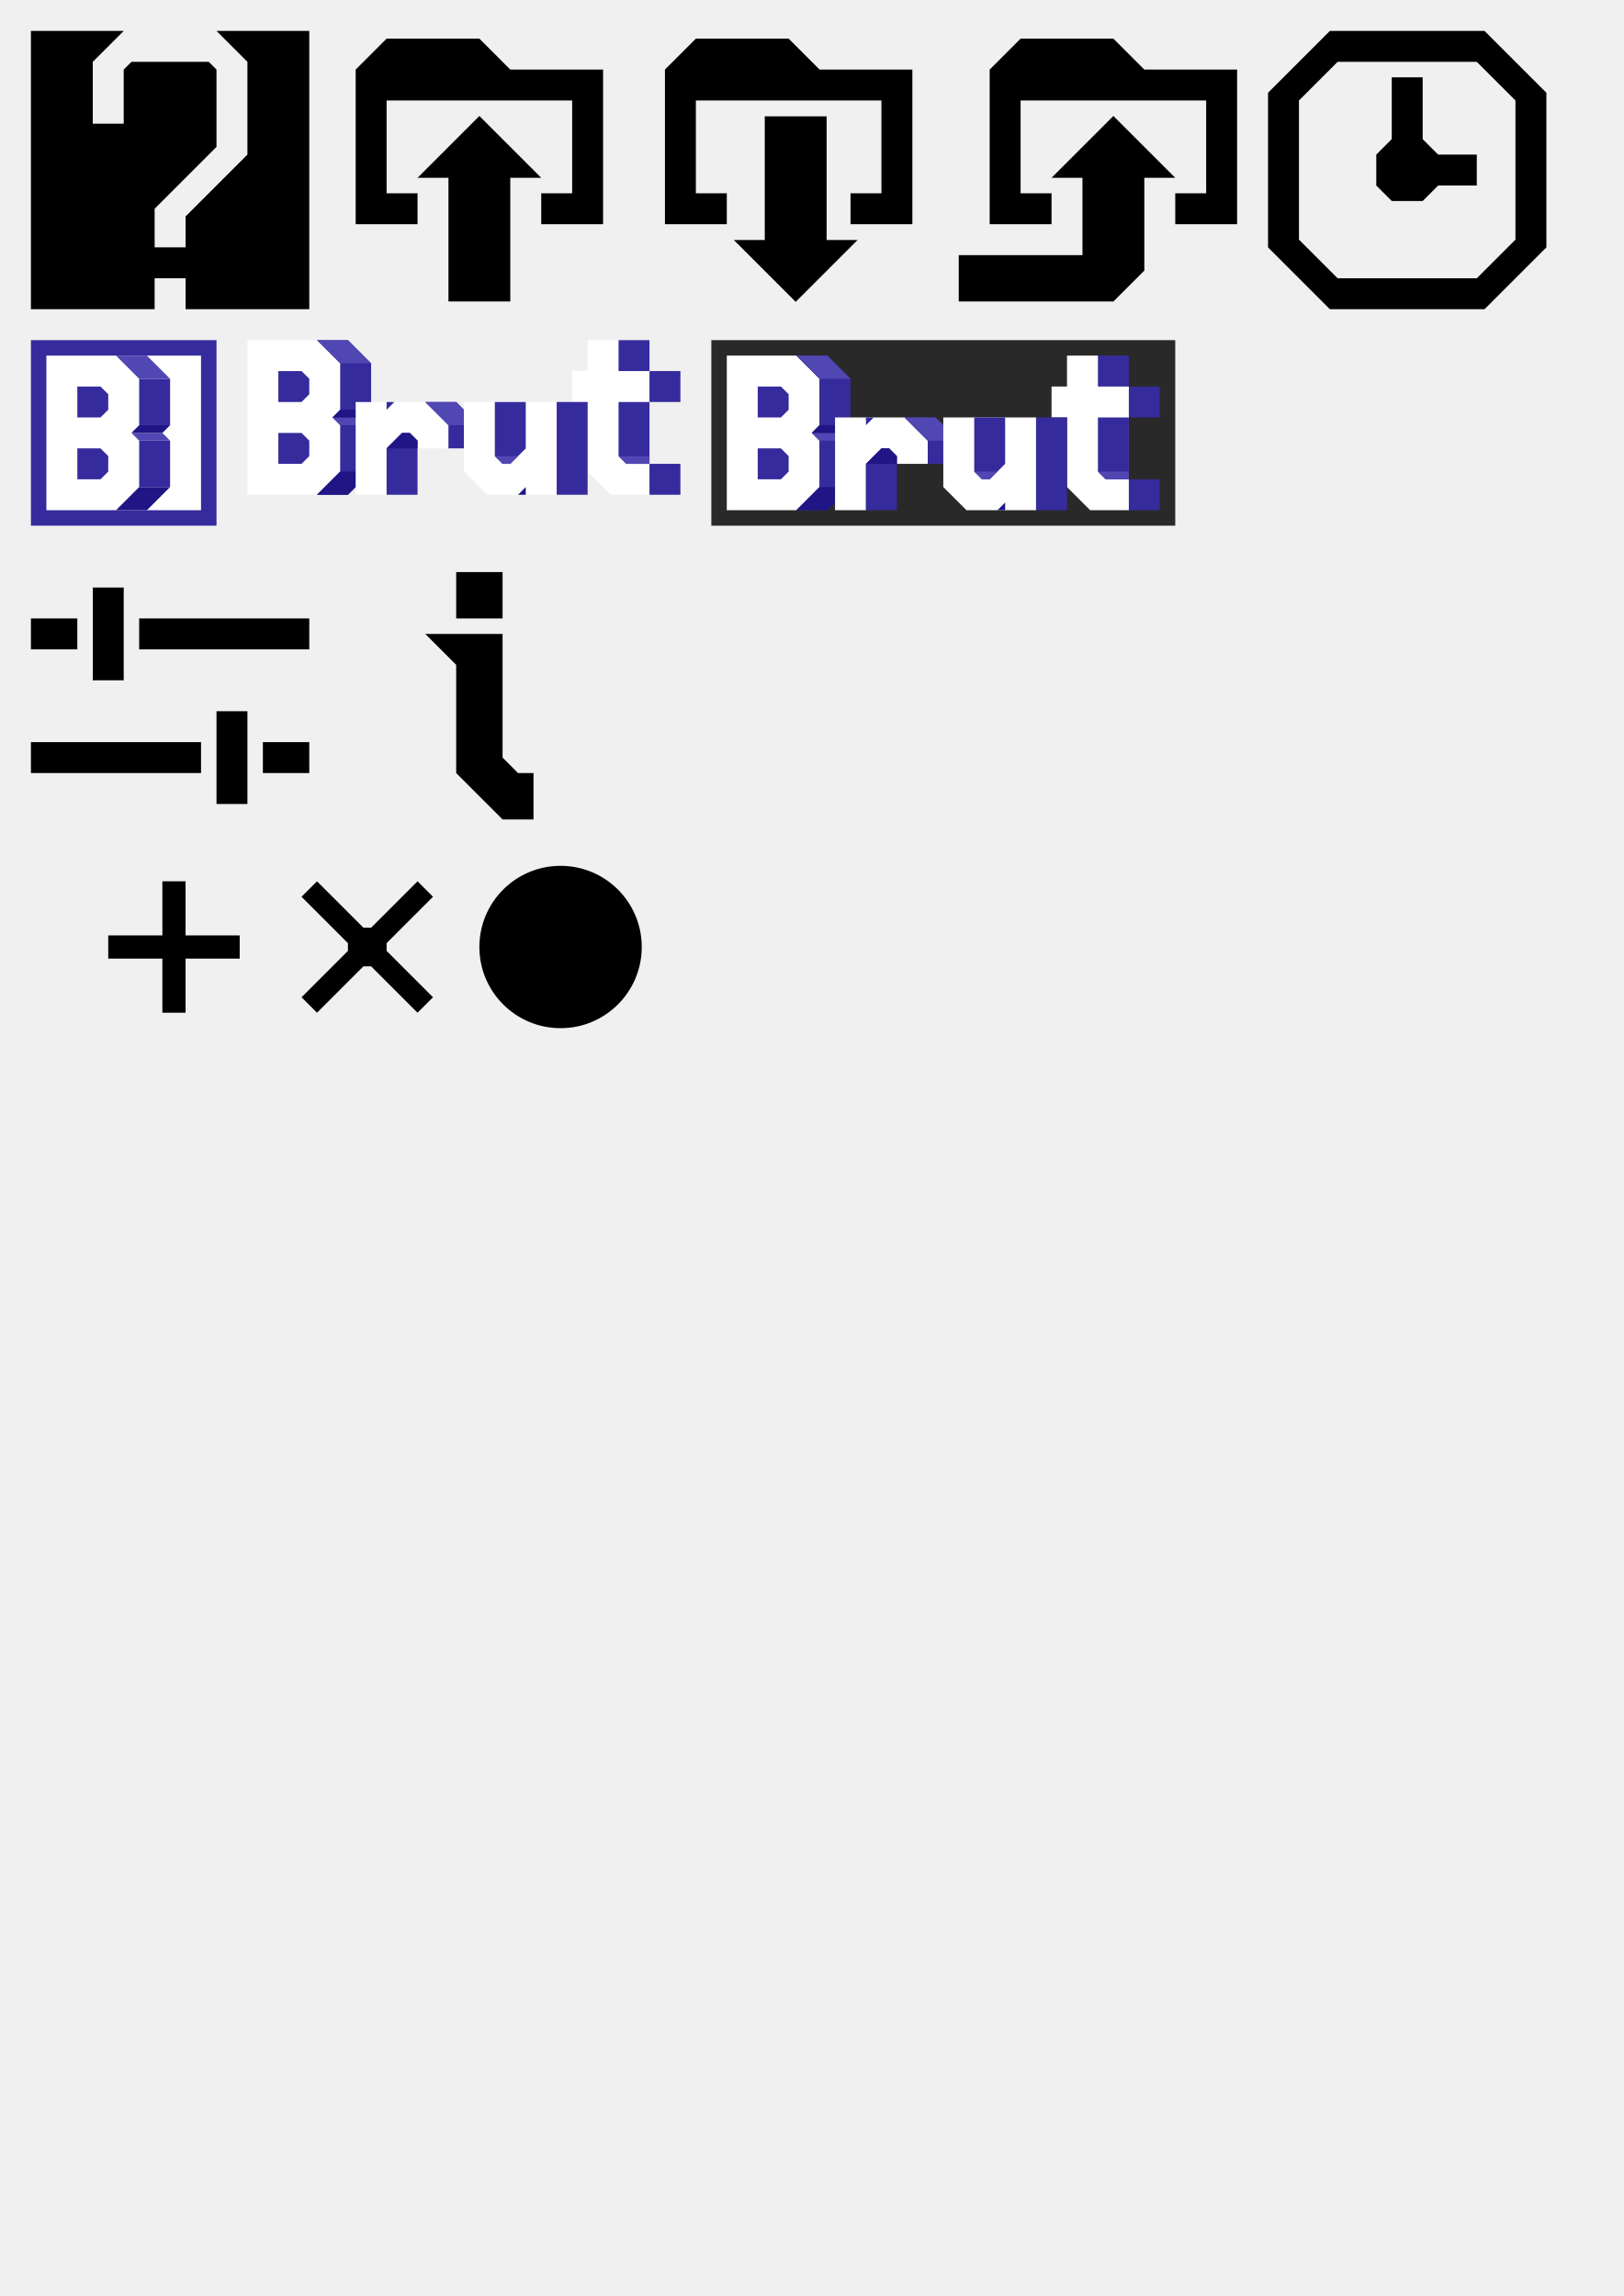
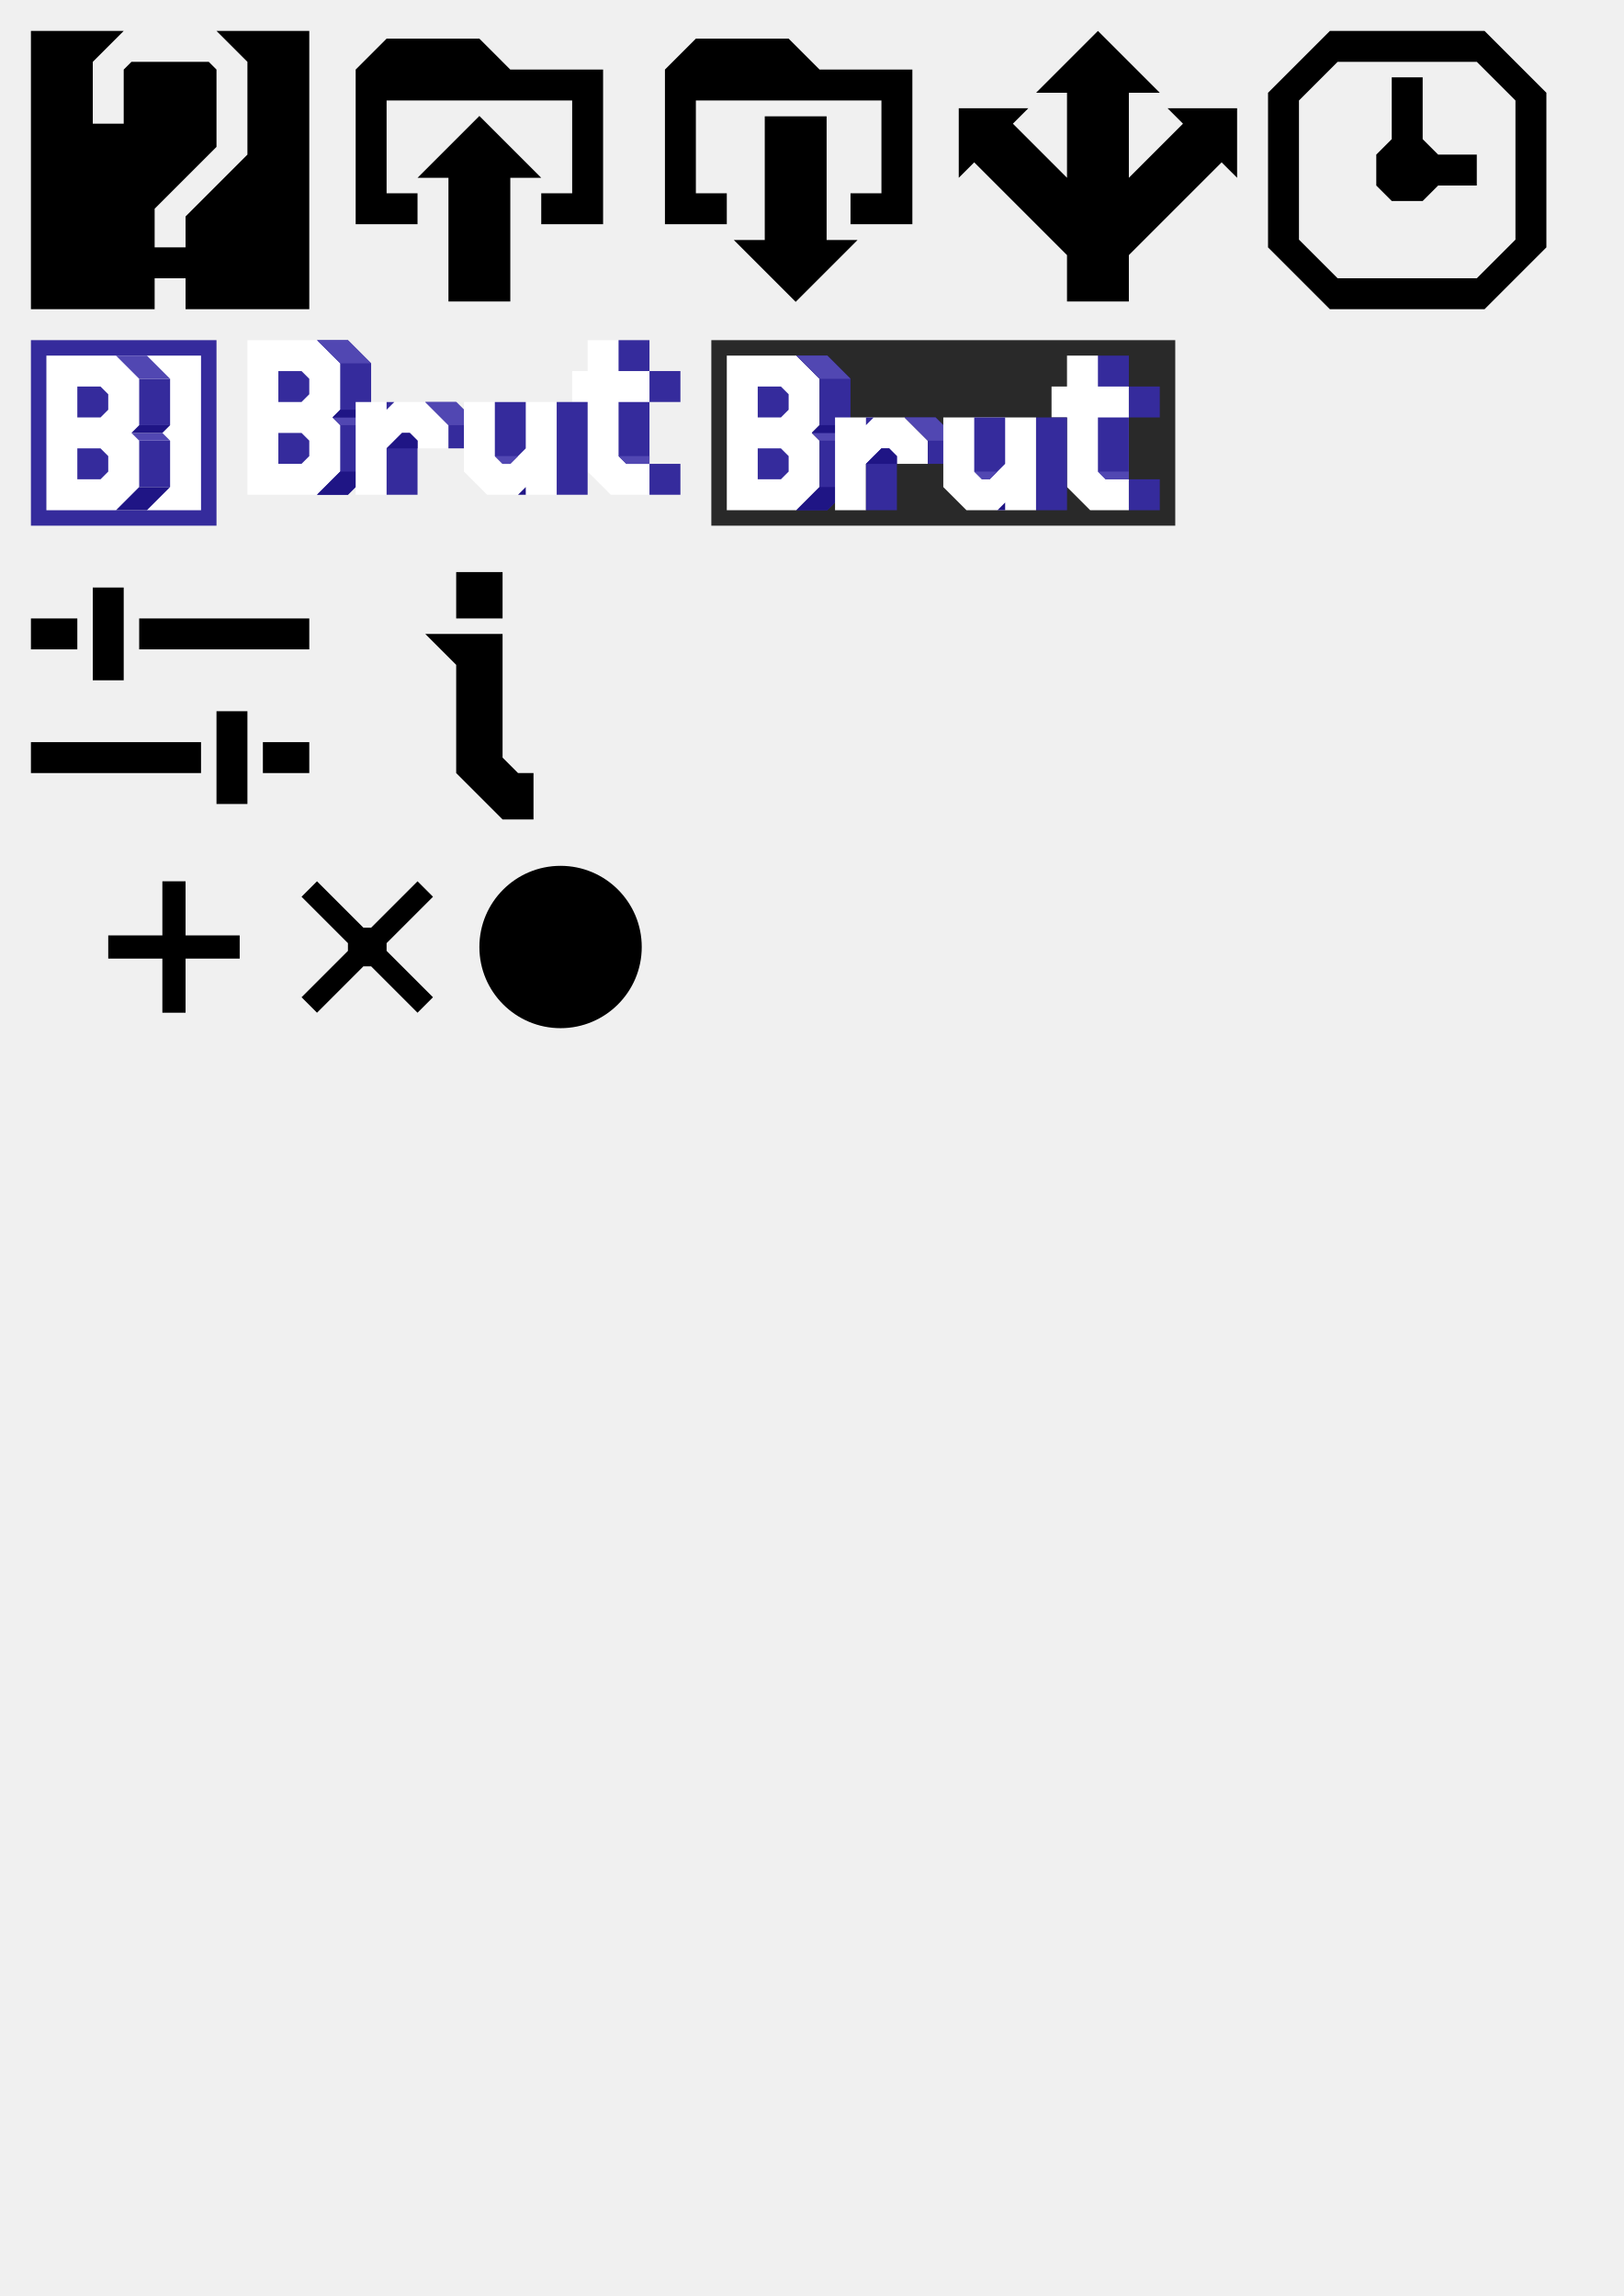
<svg xmlns="http://www.w3.org/2000/svg" width="210mm" height="297mm" viewBox="0 0 210 297" version="1.1" id="svg5">
  <defs id="defs2">
    </defs>
  <g id="layer1">
    <rect style="fill:#292929;stroke-width:0.056;fill-opacity:1" id="rect933" width="60" height="24" x="92" y="44" rx="5.2865528e-07" />
    <path style="fill:#000000;fill-opacity:1;fill-rule:nonzero;stroke:none;stroke-width:0.027;stroke-opacity:1" d="m 4,4 h 12 l -4,4 v 8 h 4 V 9 l 1,-1 h 10 l 1,1 0,10 -8,8 0,5 h 4 l 0,-4 8,-8 V 8 L 28,4 h 12 l 0,36 H 24 l 0,-4 h -4 v 4 H 4 Z" id="path2956" />
    <rect style="fill:#352b9c;fill-opacity:1;fill-rule:nonzero;stroke-width:0.053" id="rect3432" width="24" height="24" x="4" y="44" rx="4.6176669e-07" />
    <rect style="fill:#ffffff;fill-opacity:1;fill-rule:nonzero;stroke-width:0.053" id="rect5199" width="20" height="20" x="6" y="46" rx="4.6176669e-07" />
    <path id="rect5311" style="fill:#352b9c;fill-opacity:1;stroke-width:0.053" d="m 10,50 h 3 l 1,1 v 2 l -1,1 h -3 v 0 z" />
    <path id="rect5311-3" style="fill:#352b9c;fill-opacity:1;stroke-width:0.053" d="m 10,58 h 3 l 1,1 v 2 l -1,1 h -3 v 0 z" />
    <rect style="fill:#352b9c;fill-opacity:1;fill-rule:nonzero;stroke-width:0.029" id="rect6234" width="4" height="6" x="18" y="49" rx="4.6176669e-07" />
    <rect style="fill:#352b9c;fill-opacity:1;fill-rule:nonzero;stroke-width:0.029" id="rect6234-6" width="4" height="6" x="18" y="57" rx="4.6176669e-07" />
    <path id="rect11604" style="fill:#5147b2;fill-opacity:1;stroke-width:0.053" d="m 15,46 h 4 l 3,3 -4,4e-6 z" />
    <path id="rect11604-7" style="fill:#1f1585;fill-opacity:1;stroke-width:0.053" d="m 15,66 h 4 L 22,63 18,63 Z" />
    <path id="rect11604-5" style="fill:#5147b2;fill-opacity:1;stroke-width:0.053" d="m 17,56 h 4 l 1,1 -4,4e-6 z" />
    <path id="rect11604-5-3" style="fill:#1f1585;fill-opacity:1;stroke-width:0.053" d="m 17,56 h 4 L 22,55 18,55 Z" />
    <path id="path858" style="fill:#ffffff;stroke-width:0.053" d="m 44,55 v 6 l -3,3 -9,-10e-7 V 44 h 9 l 3,3 v 6 l -1,1 z" />
    <path id="rect1594" style="fill:#ffffff;stroke-width:0.053" d="m 76,48 v -4 h 4 l 4,4 v 16 h -5 l -3,-3 v -9 h -2 v -4 z" />
    <path id="path3254" style="fill:#352b9c;fill-opacity:1;stroke-width:0.053" d="m 36,48 h 3 l 1,1 v 2 l -1,1 h -3 v 0 z" />
    <path id="path3256" style="fill:#352b9c;fill-opacity:1;stroke-width:0.053" d="m 36,56 h 3 l 1,1 v 2 l -1,1 h -3 v 0 z" />
    <path id="rect6234-3" style="fill:#352b9c;stroke-width:0.029" d="m 44,47 -3,-3 h 4 l 3,3 0,6 -1,1 1,1 0,6 -3,3 h -4 l 3,-3 v -6 l -1,-1 1,-1 z" />
    <path id="path4164" style="fill:#5147b2;fill-opacity:1;stroke-width:0.053" d="m 41,44 h 4 l 3,3 -4,4e-6 z" />
    <path id="path4166" style="fill:#1f1585;fill-opacity:1;stroke-width:0.053" d="m 41,64 h 4 L 48,61 44,61 Z" />
    <path id="path4168" style="fill:#5147b2;fill-opacity:1;stroke-width:0.053" d="m 43,54 h 4 l 1,1 -4,4e-6 z" />
    <path id="path4170" style="fill:#1f1585;fill-opacity:1;stroke-width:0.053" d="m 43,54 h 4 L 48,53 44,53 Z" />
    <path id="rect1590" style="fill:#ffffff;stroke-width:0.053" d="m 55,52 3,3 v 3 h -8 v 6 H 46 V 52 Z" />
    <path id="rect4194" style="fill:#352b9c;stroke-width:0.053" d="m 51,52 -1,1 v -1 z" />
    <path id="rect5512" style="fill:#352b9c;stroke-width:0.053" d="M 55,52 H 59 l 3,3 v 3 h -4 l 0,-3 -3,-3 z" />
    <path id="path5863" style="fill:#352b9c;stroke-width:0.053" d="m 52,56 h 1 l 1,1 0,7 h -4 v -6 z" />
    <path id="path6405" style="fill:#5147b2;fill-opacity:1;stroke-width:0.053" d="m 55,52 h 4 l 3,3 -4,4e-6 z" />
    <path id="path6407" style="fill:#1f1585;fill-opacity:1;stroke-width:0.053" d="m 50,58 h 4 v -1 l -1,-1 -1,-4e-6 z" />
    <path id="path2327" style="fill:#ffffff;stroke-width:0.053" d="M 63,64 60,61 V 52 H 72 V 64 Z" />
    <rect style="fill:#352b9c;fill-opacity:1;stroke:none;stroke-width:0.053" id="rect7081" width="4" height="12" x="72" y="52" rx="4.6176669e-07" />
    <path id="path7102" style="fill:#352b9c;stroke-width:0.053" d="M 64,52 H 68 l 0,6 -2,2 h -1 l -1,-1 z" />
    <path id="path7788" style="fill:#1f1585;stroke-width:0.053;fill-opacity:1" d="m 68,63 -1,1 h 1 z" />
    <path id="path7790" style="fill:#5147b2;fill-opacity:1;stroke-width:0.053" d="m 64,59 h 3 l -1,1 h -1 z" />
    <rect style="fill:#352b9c;fill-opacity:1;stroke:none;stroke-width:0.053" id="rect8262" width="4" height="4" x="80" y="44" rx="4.6176669e-07" />
    <rect style="fill:#352b9c;fill-opacity:1;stroke:none;stroke-width:0.053" id="rect9027" width="4" height="4" x="84" y="48" rx="4.6176669e-07" />
    <rect style="fill:#352b9c;fill-opacity:1;stroke:none;stroke-width:0.053" id="rect9029" width="4" height="4" x="84" y="60" rx="4.6176669e-07" />
    <path id="path9107" style="fill:#352b9c;stroke-width:0.053" d="M 80,52 H 84 v 8 h -3 l -1,-1 z" />
    <path id="path9603" style="fill:#5147b2;fill-opacity:1;stroke-width:0.053" d="m 80,59 h 4 v 1 h -3 z" />
    <path id="path861" style="fill:#ffffff;stroke-width:0.053" d="m 106,57 v 6 l -3,3 -9,-10e-7 V 46 h 9 l 3,3 v 6 l -1,1 z" />
    <path id="path863" style="fill:#ffffff;stroke-width:0.053" d="m 138,50 v -4 h 4 l 4,4 v 16 h -5 l -3,-3 v -9 h -2 v -4 z" />
    <path id="path865" style="fill:#352b9c;fill-opacity:1;stroke-width:0.053" d="m 98,50 h 3 l 1,1 v 2 l -1,1 h -3 v 0 z" />
    <path id="path867" style="fill:#352b9c;fill-opacity:1;stroke-width:0.053" d="m 98,58 h 3 l 1,1 v 2 l -1,1 h -3 v 0 z" />
    <path id="path869" style="fill:#352b9c;stroke-width:0.029" d="m 106,49 -3,-3 h 4 l 3,3 v 6 l -1,1 1,1 v 6 l -3,3 h -4 l 3,-3 v -6 l -1,-1 1,-1 z" />
    <path id="path871" style="fill:#5147b2;fill-opacity:1;stroke-width:0.053" d="m 103,46 h 4 l 3,3 -4,4e-6 z" />
    <path id="path873" style="fill:#1f1585;fill-opacity:1;stroke-width:0.053" d="m 103,66 h 4 l 3,-3 -4,-4e-6 z" />
    <path id="path875" style="fill:#5147b2;fill-opacity:1;stroke-width:0.053" d="m 105,56 h 4 l 1,1 -4,4e-6 z" />
    <path id="path877" style="fill:#1f1585;fill-opacity:1;stroke-width:0.053" d="m 105,56 h 4 l 1,-1 -4,-4e-6 z" />
    <path id="path879" style="fill:#ffffff;stroke-width:0.053" d="m 117,54 3,3 v 3 h -8 v 6 h -4 V 54 Z" />
    <path id="path881" style="fill:#352b9c;stroke-width:0.053" d="m 113,54 -1,1 v -1 z" />
    <path id="path883" style="fill:#352b9c;stroke-width:0.053" d="m 117,54 h 4 l 3,3 v 3 h -4 v -3 z" />
    <path id="path885" style="fill:#352b9c;stroke-width:0.053" d="m 114,58 h 1 l 1,1 v 7 h -4 v -6 z" />
    <path id="path887" style="fill:#5147b2;fill-opacity:1;stroke-width:0.053" d="m 117,54 h 4 l 3,3 -4,4e-6 z" />
    <path id="path889" style="fill:#1f1585;fill-opacity:1;stroke-width:0.053" d="m 112,60 h 4 v -1 l -1,-1 -1,-4e-6 z" />
    <path id="path891" style="fill:#ffffff;stroke-width:0.053" d="m 125,66 -3,-3 v -9 h 12 v 12 z" />
    <rect style="fill:#352b9c;fill-opacity:1;stroke:none;stroke-width:0.053" id="rect893" width="4" height="12" x="134" y="54" rx="4.6176669e-07" />
    <path id="path895" style="fill:#352b9c;stroke-width:0.053" d="m 126,54 h 4 v 6 l -2,2 h -1 l -1,-1 z" />
    <path id="path897" style="fill:#1f1585;fill-opacity:1;stroke-width:0.053" d="m 130,65 -1,1 h 1 z" />
    <path id="path899" style="fill:#5147b2;fill-opacity:1;stroke-width:0.053" d="m 126,61 h 3 l -1,1 h -1 z" />
    <rect style="fill:#352b9c;fill-opacity:1;stroke:none;stroke-width:0.053" id="rect901" width="4" height="4" x="142" y="46" rx="4.6176669e-07" />
    <rect style="fill:#352b9c;fill-opacity:1;stroke:none;stroke-width:0.053" id="rect903" width="4" height="4" x="146" y="50" rx="4.6176669e-07" />
    <rect style="fill:#352b9c;fill-opacity:1;stroke:none;stroke-width:0.053" id="rect905" width="4" height="4" x="146" y="62" rx="4.6176669e-07" />
    <path id="path907" style="fill:#352b9c;stroke-width:0.053" d="m 142,54 h 4 v 8 h -3 l -1,-1 z" />
    <path id="path909" style="fill:#5147b2;fill-opacity:1;stroke-width:0.053" d="m 142,61 h 4 v 1 h -3 z" />
    <path id="path910" style="fill-opacity:0.999;stroke-width:0.053" d="m 70,29 v -4 h 4 v -12 H 50 v 12 h 4 V 29 h -8 V 9 l 4,-4 h 12 L 66,9 H 78 V 29 Z" />
    <path id="path1809" style="fill-opacity:0.999;stroke-width:0.053" d="M 58,39 V 23 h -4 l 8,-8 L 70,23 h -4 v 16 z" />
    <path id="path910-3" style="fill-opacity:0.999;stroke-width:0.053" d="m 110,29 v -4 h 4 v -12 H 90 v 12 h 4 V 29 H 86 V 9 l 4,-4 h 12 l 4,4 h 12 v 20 z" />
    <path id="path1809-6" style="fill-opacity:0.999;stroke-width:0.053" d="m 106.91,15.047 v 16 h 4 l -8,8 -8,-8 h 4 V 15.047 Z" />
-     <path id="path2421" style="fill-opacity:0.999;stroke-width:0.053" d="m 152,29 v -4 h 4 v -12 h -24 v 12 h 4 v 4 h -8 V 9 l 4,-4 h 12 l 4,4 h 12 v 20 z" />
-     <path id="path2423" style="fill-opacity:0.999;stroke-width:0.053" d="m 124,39 v -6 h 16 V 23 h -4 l 8,-8 8,8 h -4 v 12 l -4,4 z" />
+     <path id="path2423" style="fill-opacity:0.999;stroke-width:0.053" d="m 146,33 v 6 h -8 l 0,-6 -12,-12 -2,2 0,-9 h 9 l -2,2 7,7 0,-11 h -4 l 8,-8 8,8 h -4 l 0,11 7,-7 -2,-2 h 9 l 0,9 -2,-2 z" />
    <path id="rect915" style="fill-opacity:0.999;stroke-width:0.053" d="m 180,10 h 4 v 8 l 2,2 h 5 v 4 h -5 l -2,2 h -4 l -2,-2 v -4 l 2,-2 z" />
    <path id="rect917" style="fill-opacity:0.999;stroke-width:0.053" d="m 188,4 0,4 h -15 l -5,5 0,18 5,5 h 18 l 5,-5 0,-18 -5,-5 h -15 l 0,-4 h 16 l 8,8 v 20 l -8,8 h -20 l -8,-8 0,-20 8,-8 z" />
    <rect style="fill:#000000;fill-opacity:0.999;stroke-width:0.053" id="rect3716" width="6" height="4" x="4" y="80" rx="4.6176669e-07" />
    <rect style="fill:#000000;fill-opacity:0.999;stroke-width:0.053" id="rect3718" width="4" height="12" x="12" y="76" rx="4.6176669e-07" />
    <rect style="fill:#000000;fill-opacity:0.999;stroke-width:0.053" id="rect3720" width="22" height="4" x="18" y="80" rx="4.6176669e-07" />
    <rect style="fill:#000000;fill-opacity:0.999;stroke-width:0.051" id="rect3722" width="22" height="4" x="4" y="96" rx="4.2328614e-07" />
    <rect style="fill:#000000;fill-opacity:0.999;stroke-width:0.053" id="rect3724" width="6" height="4" x="34" y="96" rx="4.6176669e-07" />
    <rect style="fill:#000000;fill-opacity:0.999;stroke-width:0.053" id="rect3726" width="4" height="12" x="28" y="92" rx="4.6176669e-07" />
    <path id="path923" style="fill-opacity:0.999;stroke-width:0.2" d="m 260.787,377.953 v 22.677 h -15.118 l -22.677,-22.677 v -52.913 l -15.118,-15.118 h 37.795 l 0,60.472 7.559,7.559 z" transform="scale(0.2645833)" />
    <rect style="fill:#000000;fill-opacity:0.999;stroke-width:0.053" id="rect966" width="6" height="6" x="59" y="74" rx="4.6176669e-07" />
    <path id="path1065" style="fill-opacity:0.999" d="m 31,124 h -7 l 0,7 h -3 l 0,-7 h -7 v -3 h 7 l 0,-7 h 3 l 0,7 h 7 z" />
    <path id="path1065-3" style="fill-opacity:0.999" d="m 56,116 -6,6 v 1 l 6,6 -2,2 -6,-6 h -1 l -6,6 -2,-2 6,-6 v -1 l -6,-6 2,-2 6,6 h 1 l 6,-6 z" />
    <circle style="fill:#000000;fill-opacity:0.999;stroke-width:1" id="path3292" cx="72.5" cy="122.5" r="10.5" />
  </g>
</svg>
